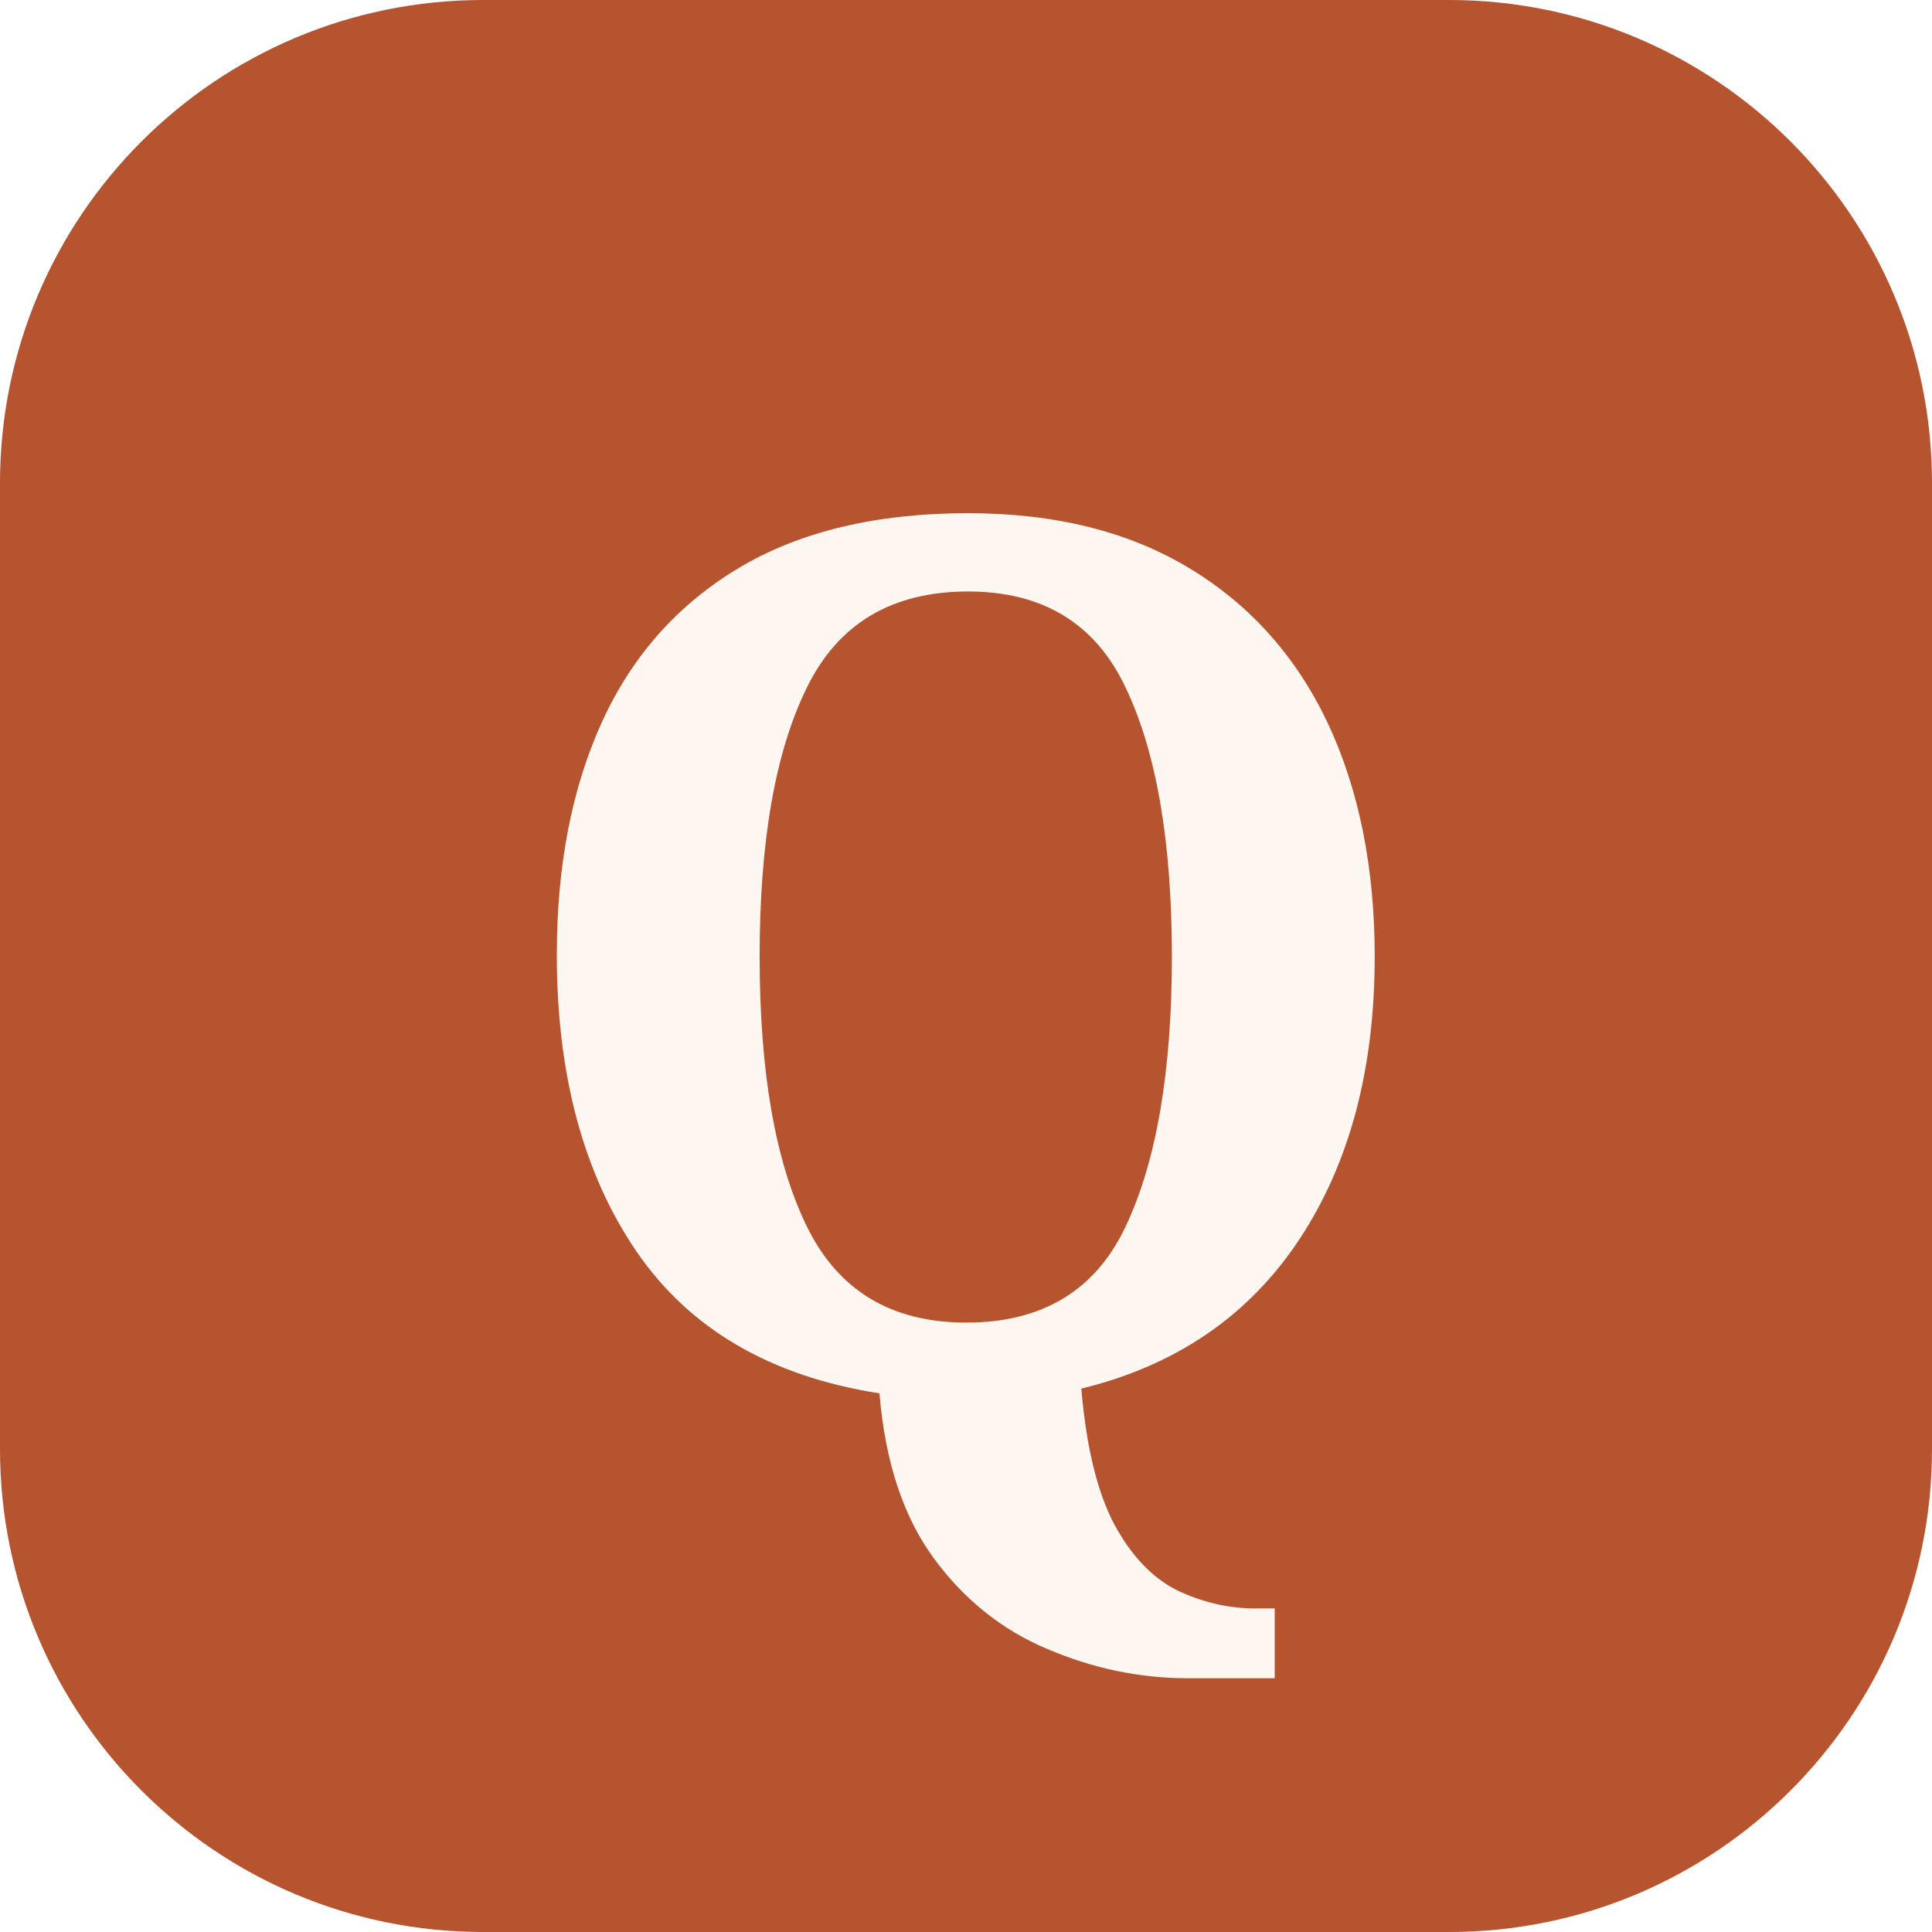
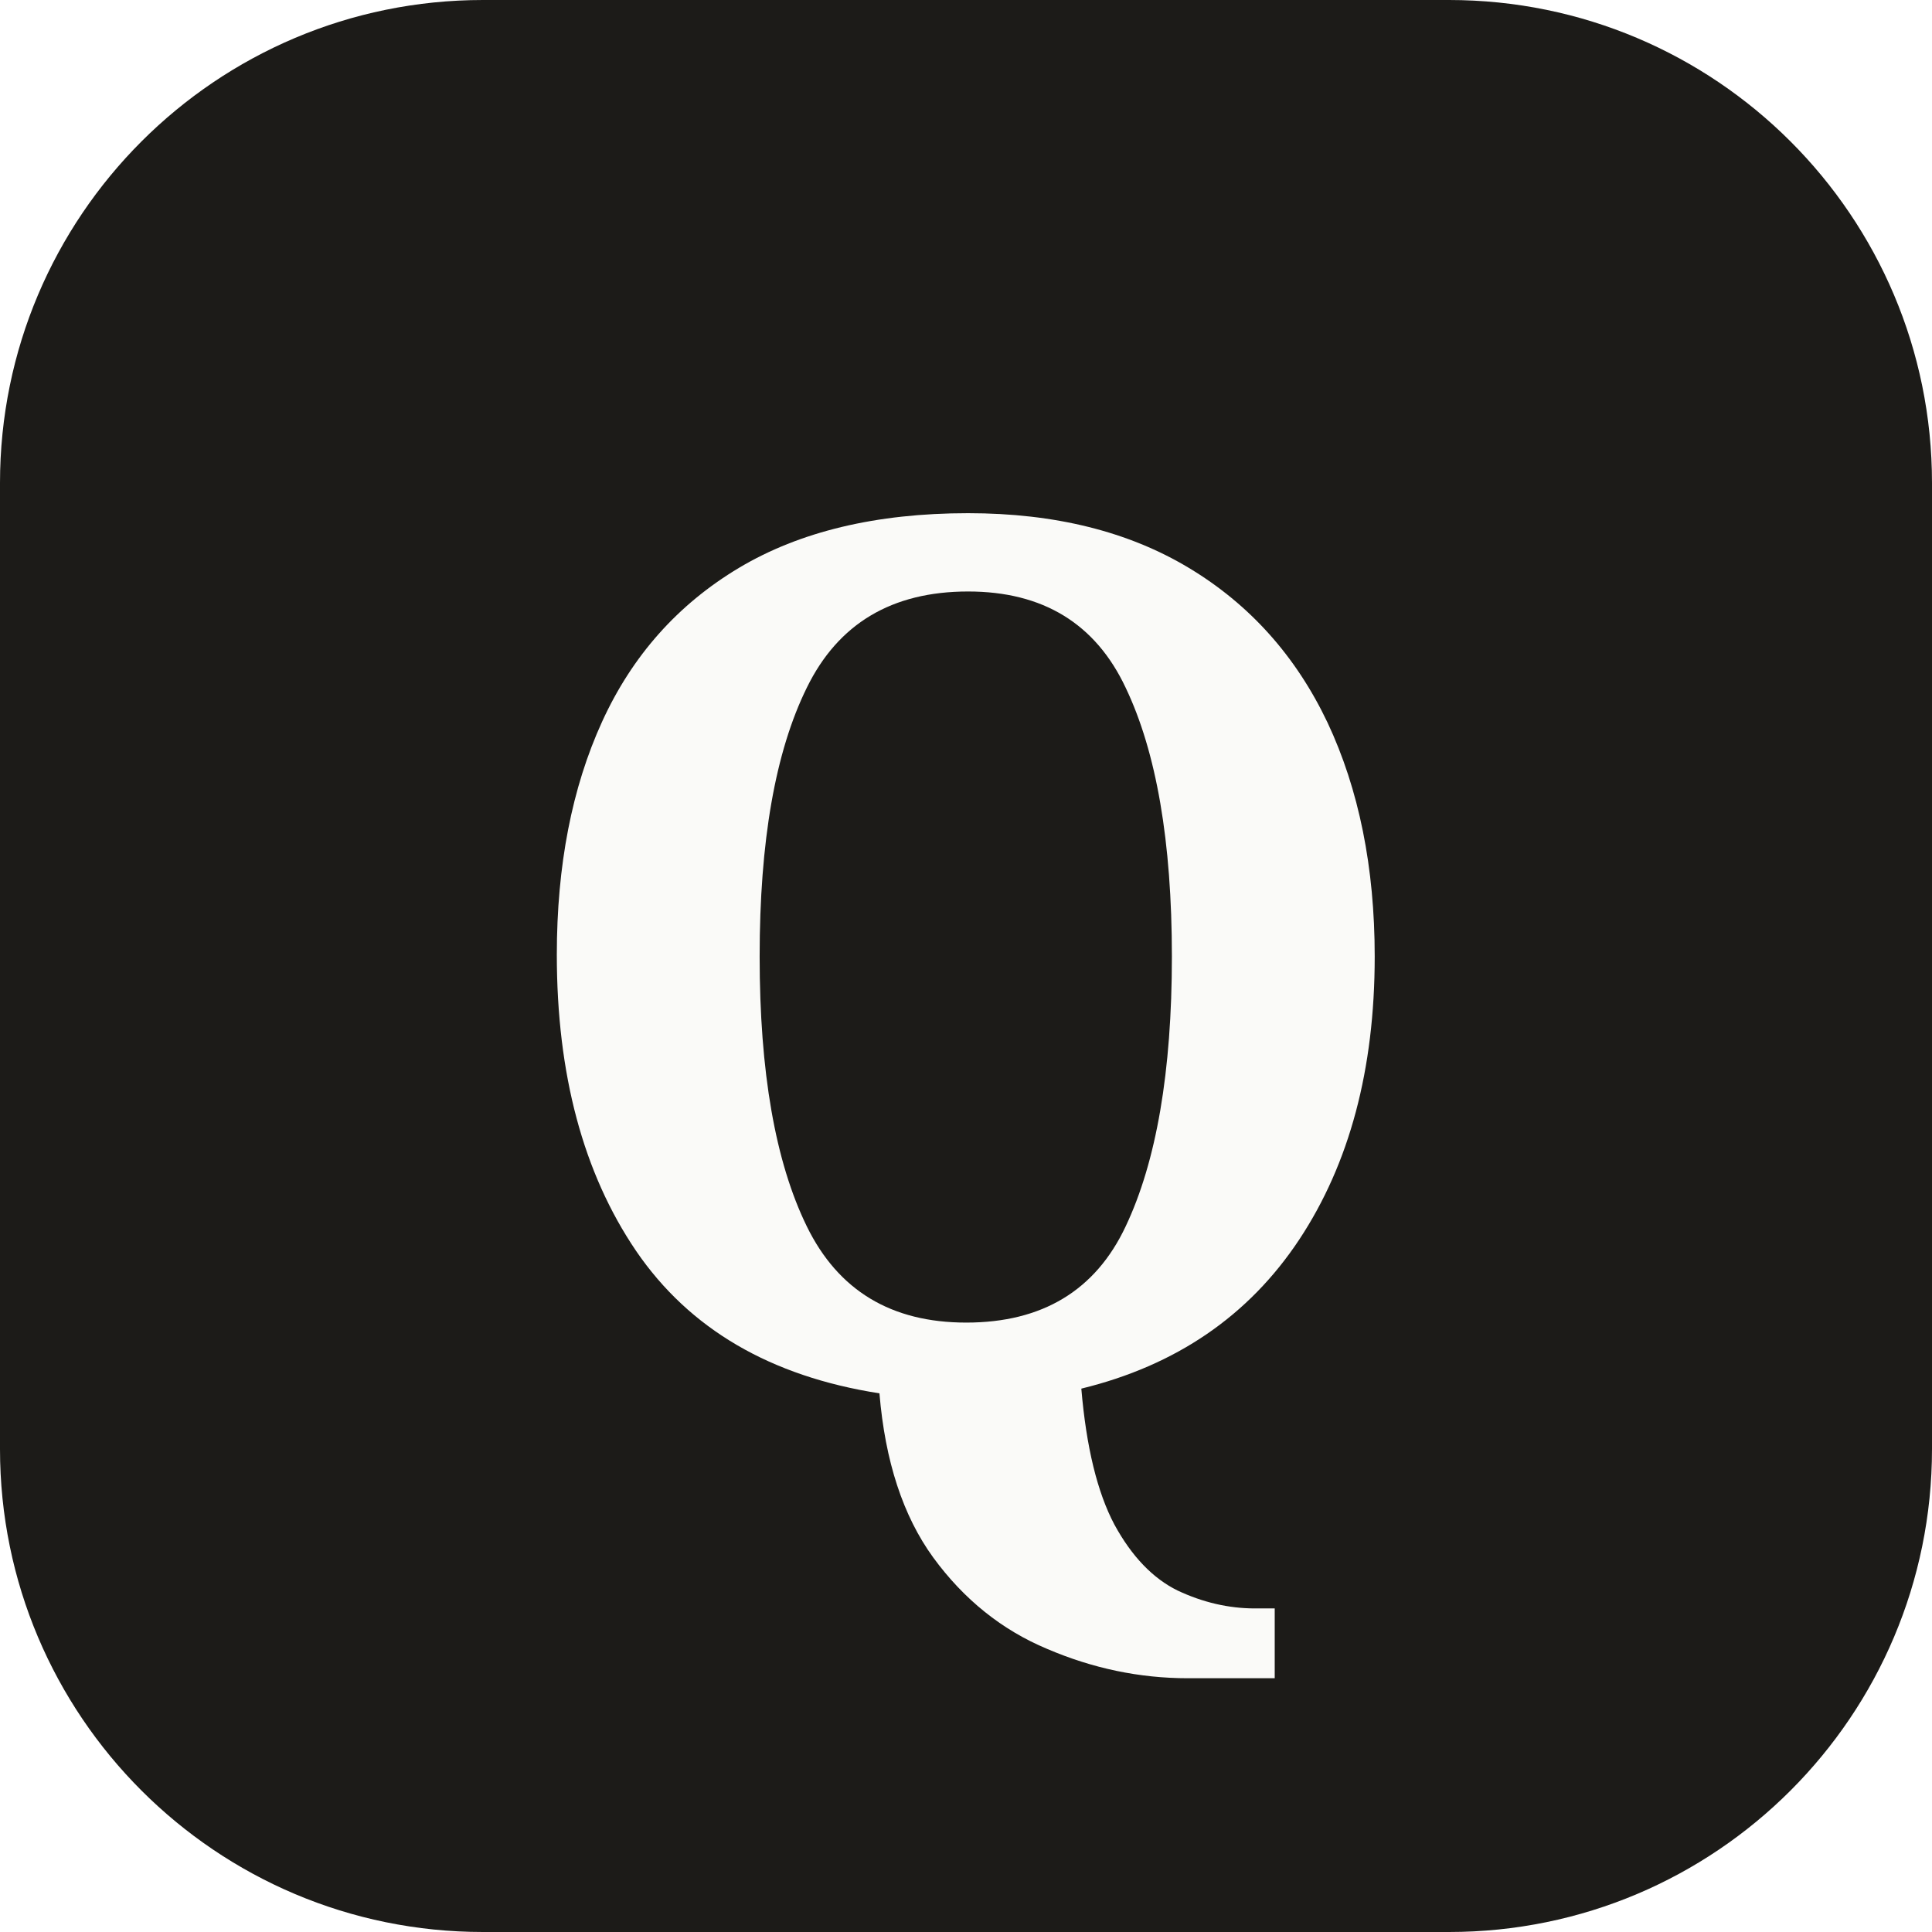
<svg xmlns="http://www.w3.org/2000/svg" viewBox="0 0 32 32">
-   <rect width="32" height="32" rx="8" fill="#b5542f" />
-   <text x="16" y="23" font-size="20" text-anchor="middle" fill="#fdf6f1" font-family="Georgia, serif" font-weight="bold">Q</text>
+   <rect width="32" height="32" rx="8" fill="#1c1b18" />
+   <text x="16" y="23" font-size="20" text-anchor="middle" fill="#fafaf8" font-family="Georgia, serif" font-weight="bold">Q</text>
</svg>
